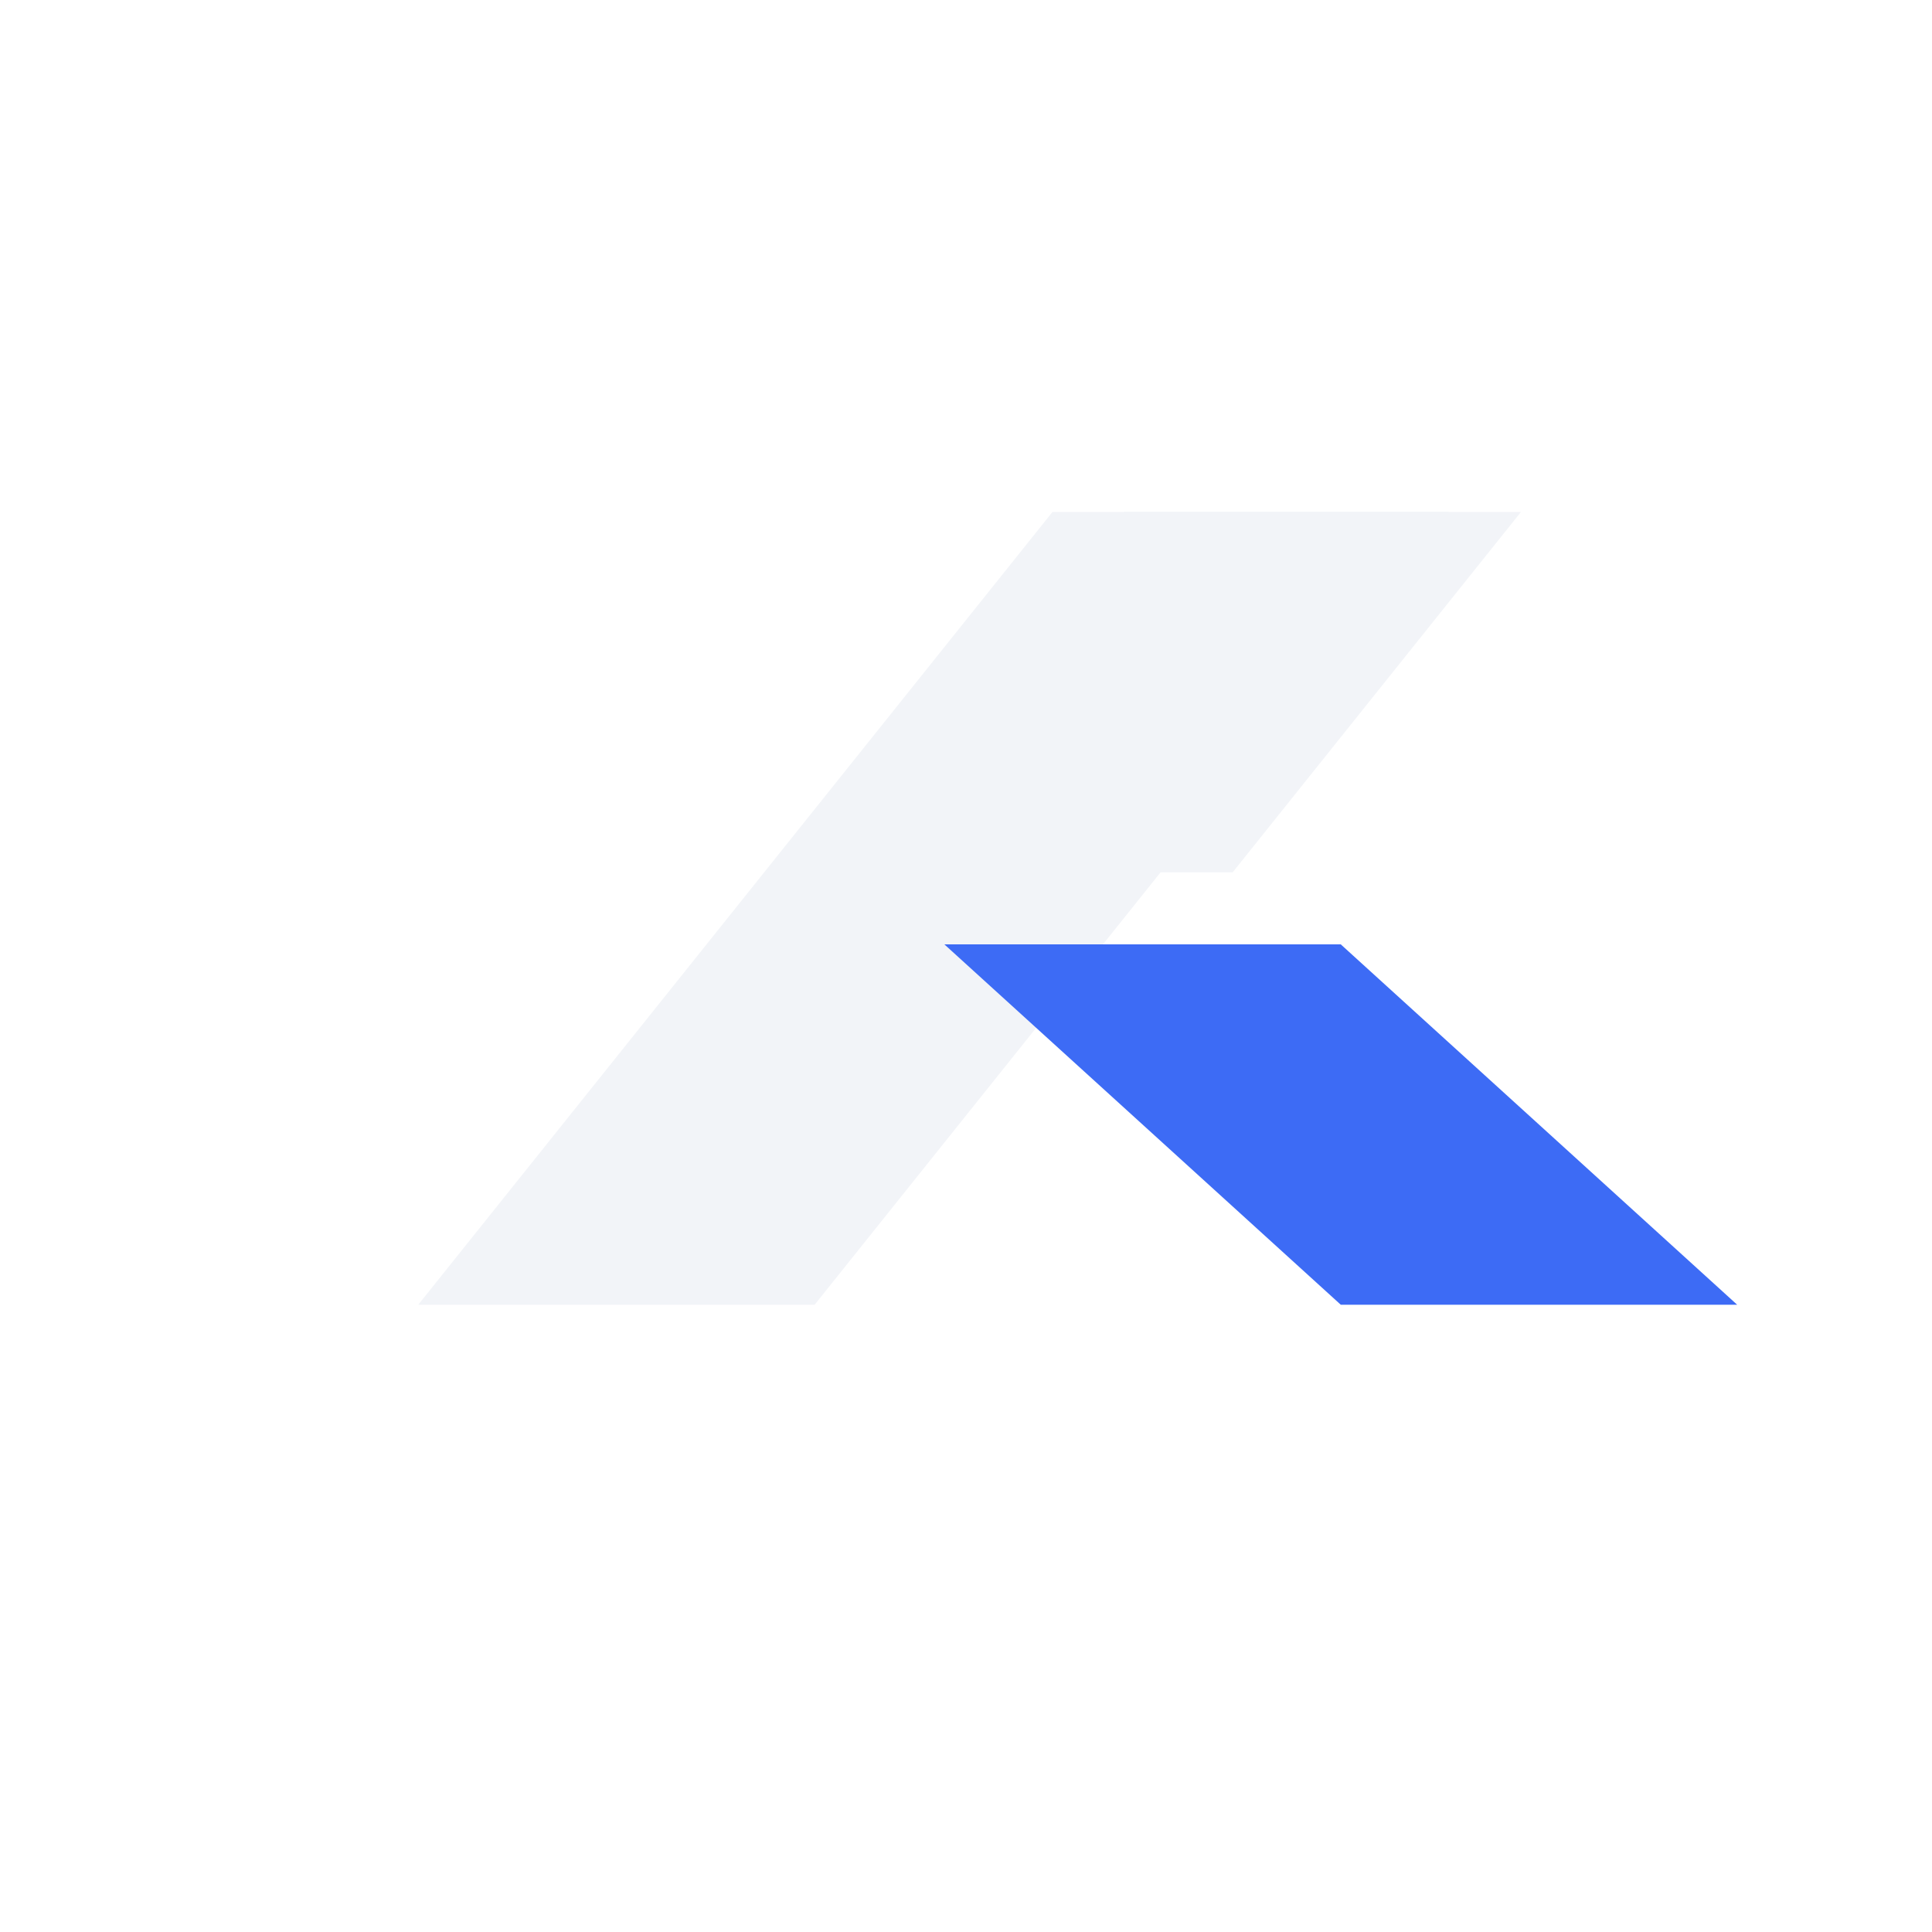
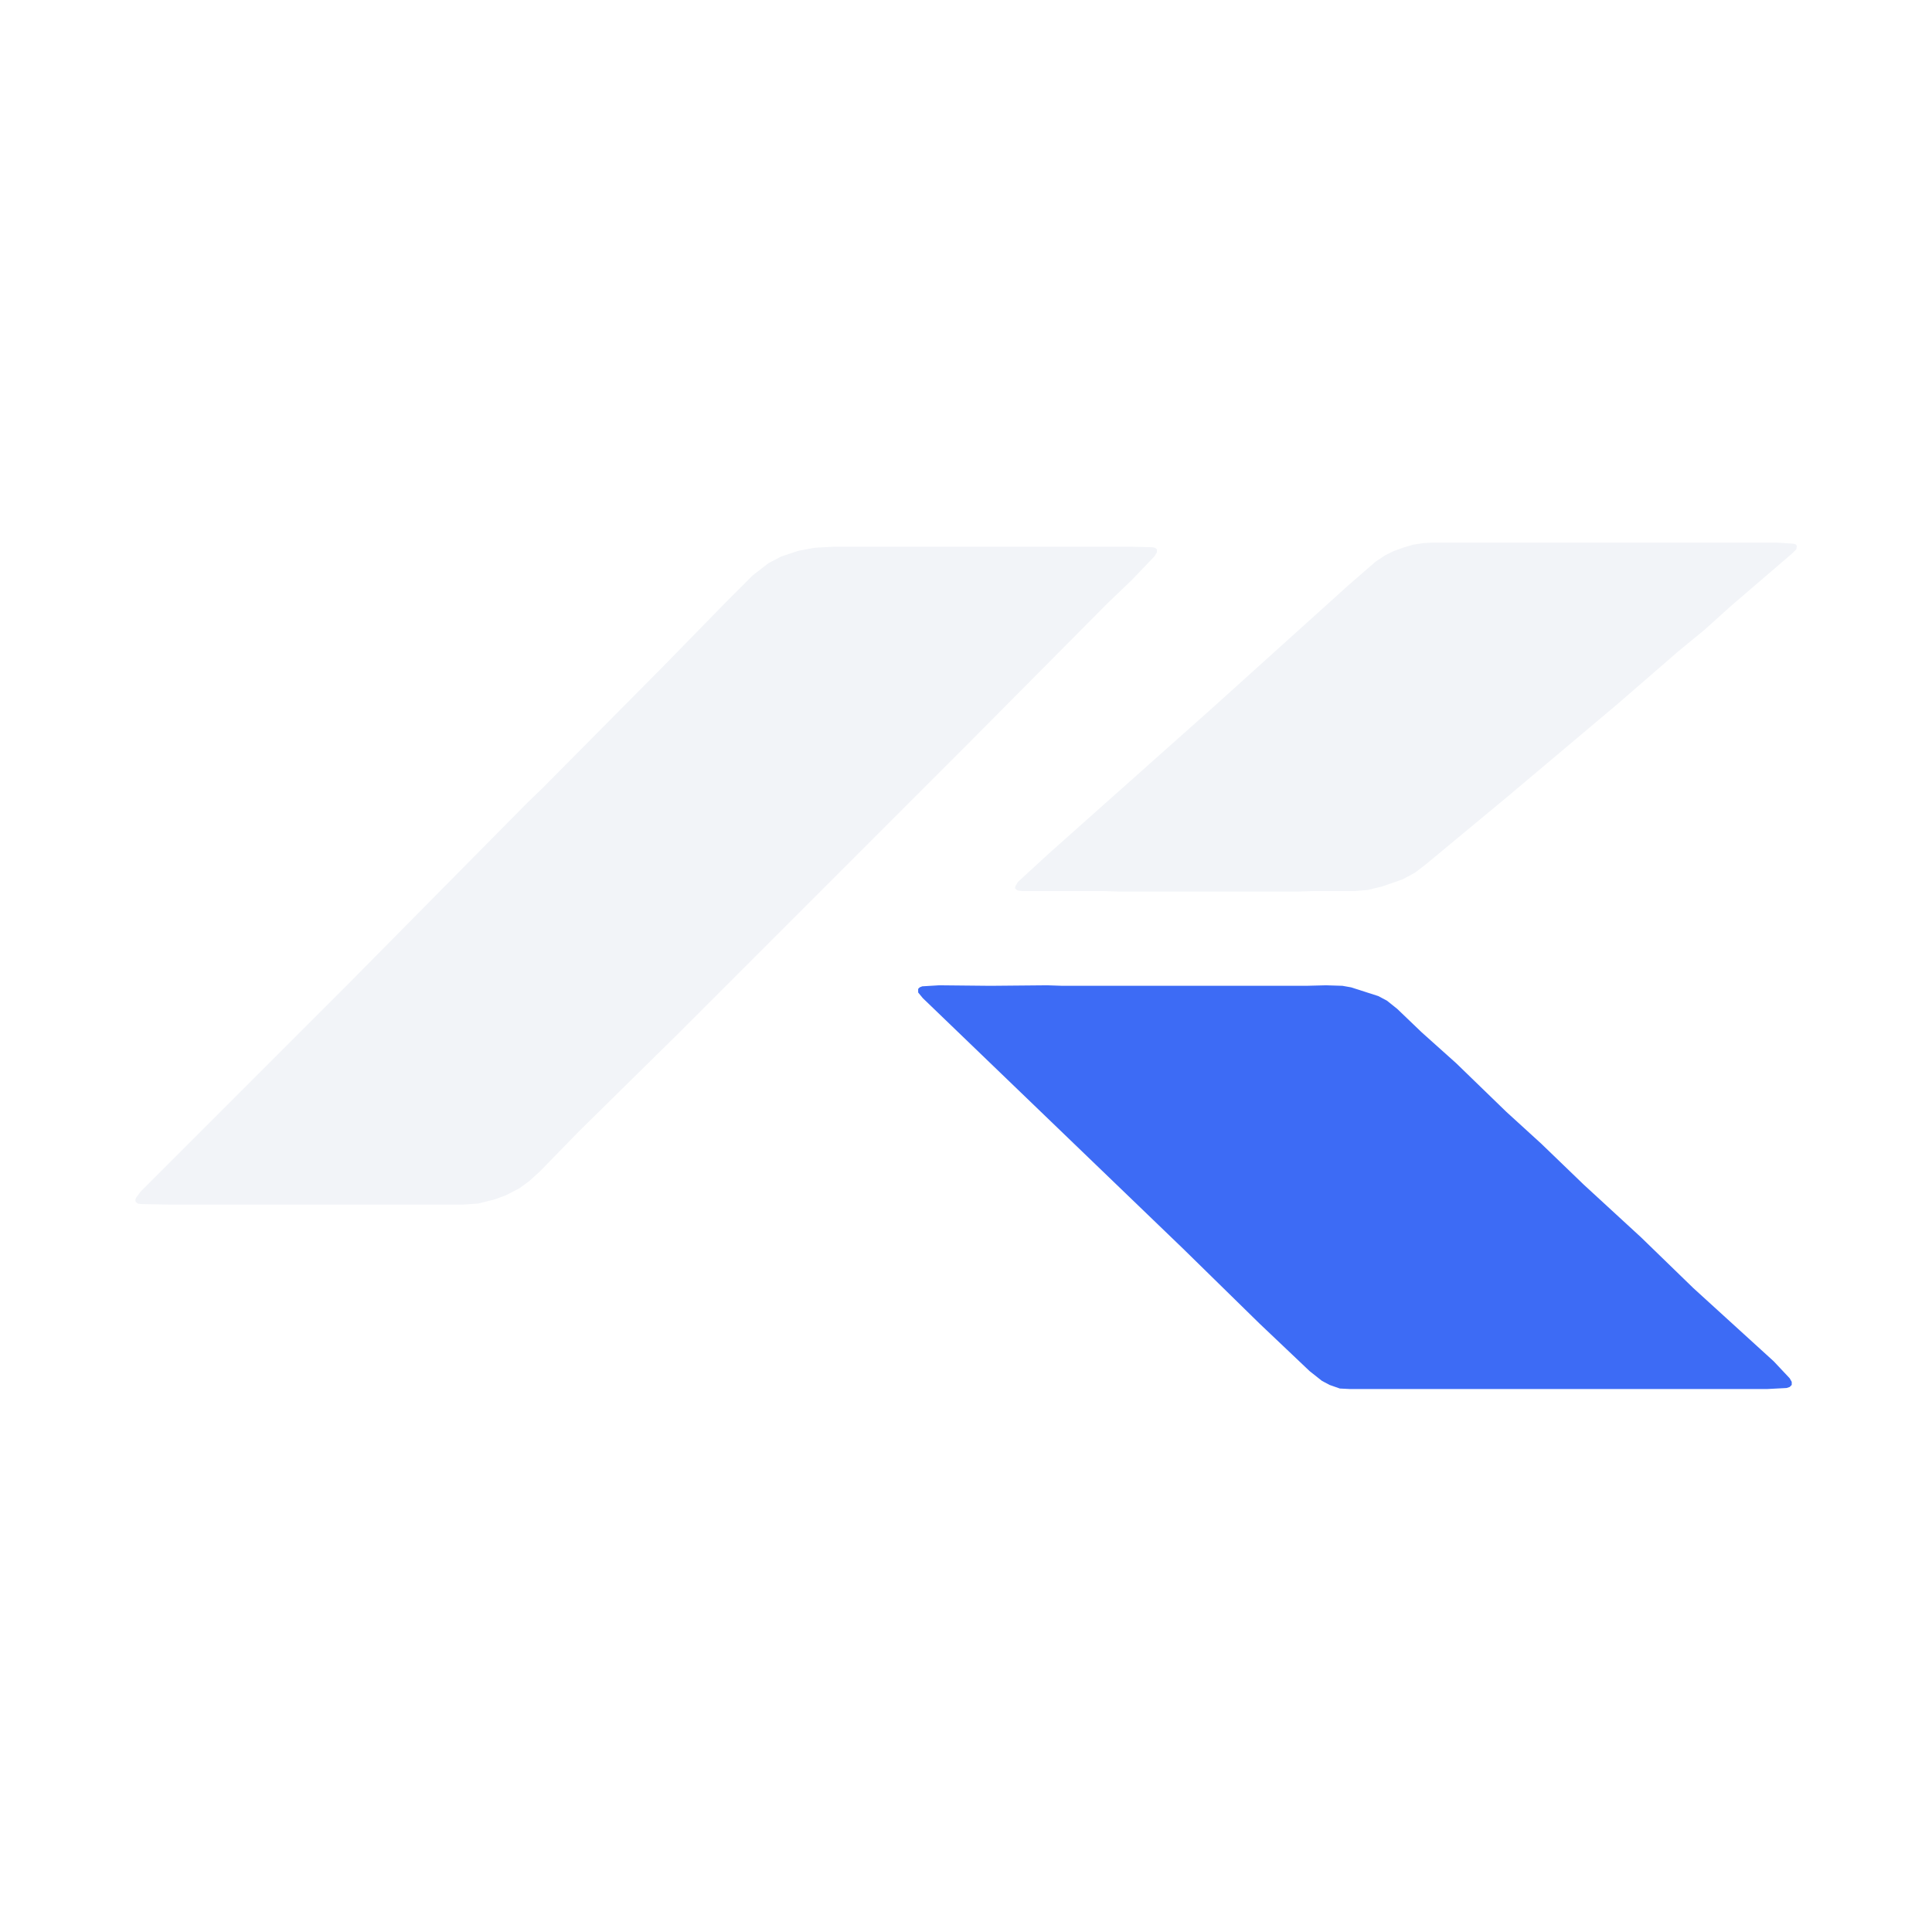
<svg xmlns="http://www.w3.org/2000/svg" viewBox="0 0 1024 1024">
-   <g transform="translate(23.04 23.04) scale(1.91)">
-     <path d="M104 350 L280 130 L390 130 L214 350 Z" fill="#F2F4F8" />
-     <path d="M300 130 L410 130 L330 230 L220 230 Z" fill="#F2F4F8" />
-     <path d="M250 250 L360 250 L470 350 L360 350 Z" fill="#3D6BF5" />
+   <g transform="translate(71.7 287.6) scale(2.7156)">
+     <path d="M199.4 1.3 L199.0 1.0 L198.5 0.9 L194.5 0.8 L136.3 0.8 L132.6 1.0 L129.4 1.6 L126.1 2.7 L123.6 4.0 L120.5 6.4 L115.6 11.3 L102.9 24.3 L79.5 47.9 L76.5 50.8 L41.9 85.8 L1.1 126.6 L0.2 127.8 L0.0 128.3 L0.1 128.7 L0.5 129.0 L1.1 129.1 L6.6 129.2 L64.0 129.2 L66.9 129.0 L70.1 128.2 L72.3 127.4 L75.0 126.0 L76.9 124.6 L79.0 122.7 L86.6 114.9 L105.9 95.9 L162.1 39.7 L189.8 11.8 L194.5 7.3 L198.9 2.7 L199.4 1.9Z M324.3 0.6 L324.0 0.3 L323.5 0.2 L320.4 0.0 L253.1 0.0 L251.4 0.1 L249.4 0.4 L247.4 1.0 L245.5 1.7 L243.9 2.5 L242.1 3.7 L236.8 8.3 L210.3 32.2 L178.4 60.6 L172.3 66.2 L171.8 67.0 L171.7 67.5 L172.2 67.9 L173.0 68.0 L188.8 68.0 L191.8 68.1 L227.1 68.1 L230.1 68.0 L238.1 68.0 L240.5 67.8 L243.4 67.1 L247.4 65.7 L249.8 64.4 L252.0 62.7 L267.8 49.6 L289.3 31.5 L301.3 21.1 L306.3 17.0 L311.4 12.4 L323.4 2.1 L324.2 1.3Z" fill="#F2F4F8" />
+     <path d="M152.8 87.1 L152.8 87.8 L153.7 88.9 L204.5 137.8 L219.4 152.4 L229.2 161.7 L231.6 163.6 L233.1 164.4 L235.1 165.1 L237.1 165.2 L318.5 165.2 L322.3 165.0 L322.9 164.8 L323.3 164.4 L323.3 163.8 L322.9 163.1 L319.8 159.8 L304.1 145.5 L293.9 135.6 L282.7 125.3 L274.4 117.3 L267.6 111.1 L257.8 101.6 L251.1 95.6 L246.3 91.0 L244.3 89.4 L242.6 88.5 L237.3 86.8 L235.6 86.5 L232.4 86.4 L228.5 86.5 L181.0 86.5 L178.0 86.4 L166.9 86.5 L156.9 86.4 L153.6 86.6 L153.1 86.8Z" fill="#3D6BF5" />
  </g>
</svg>
